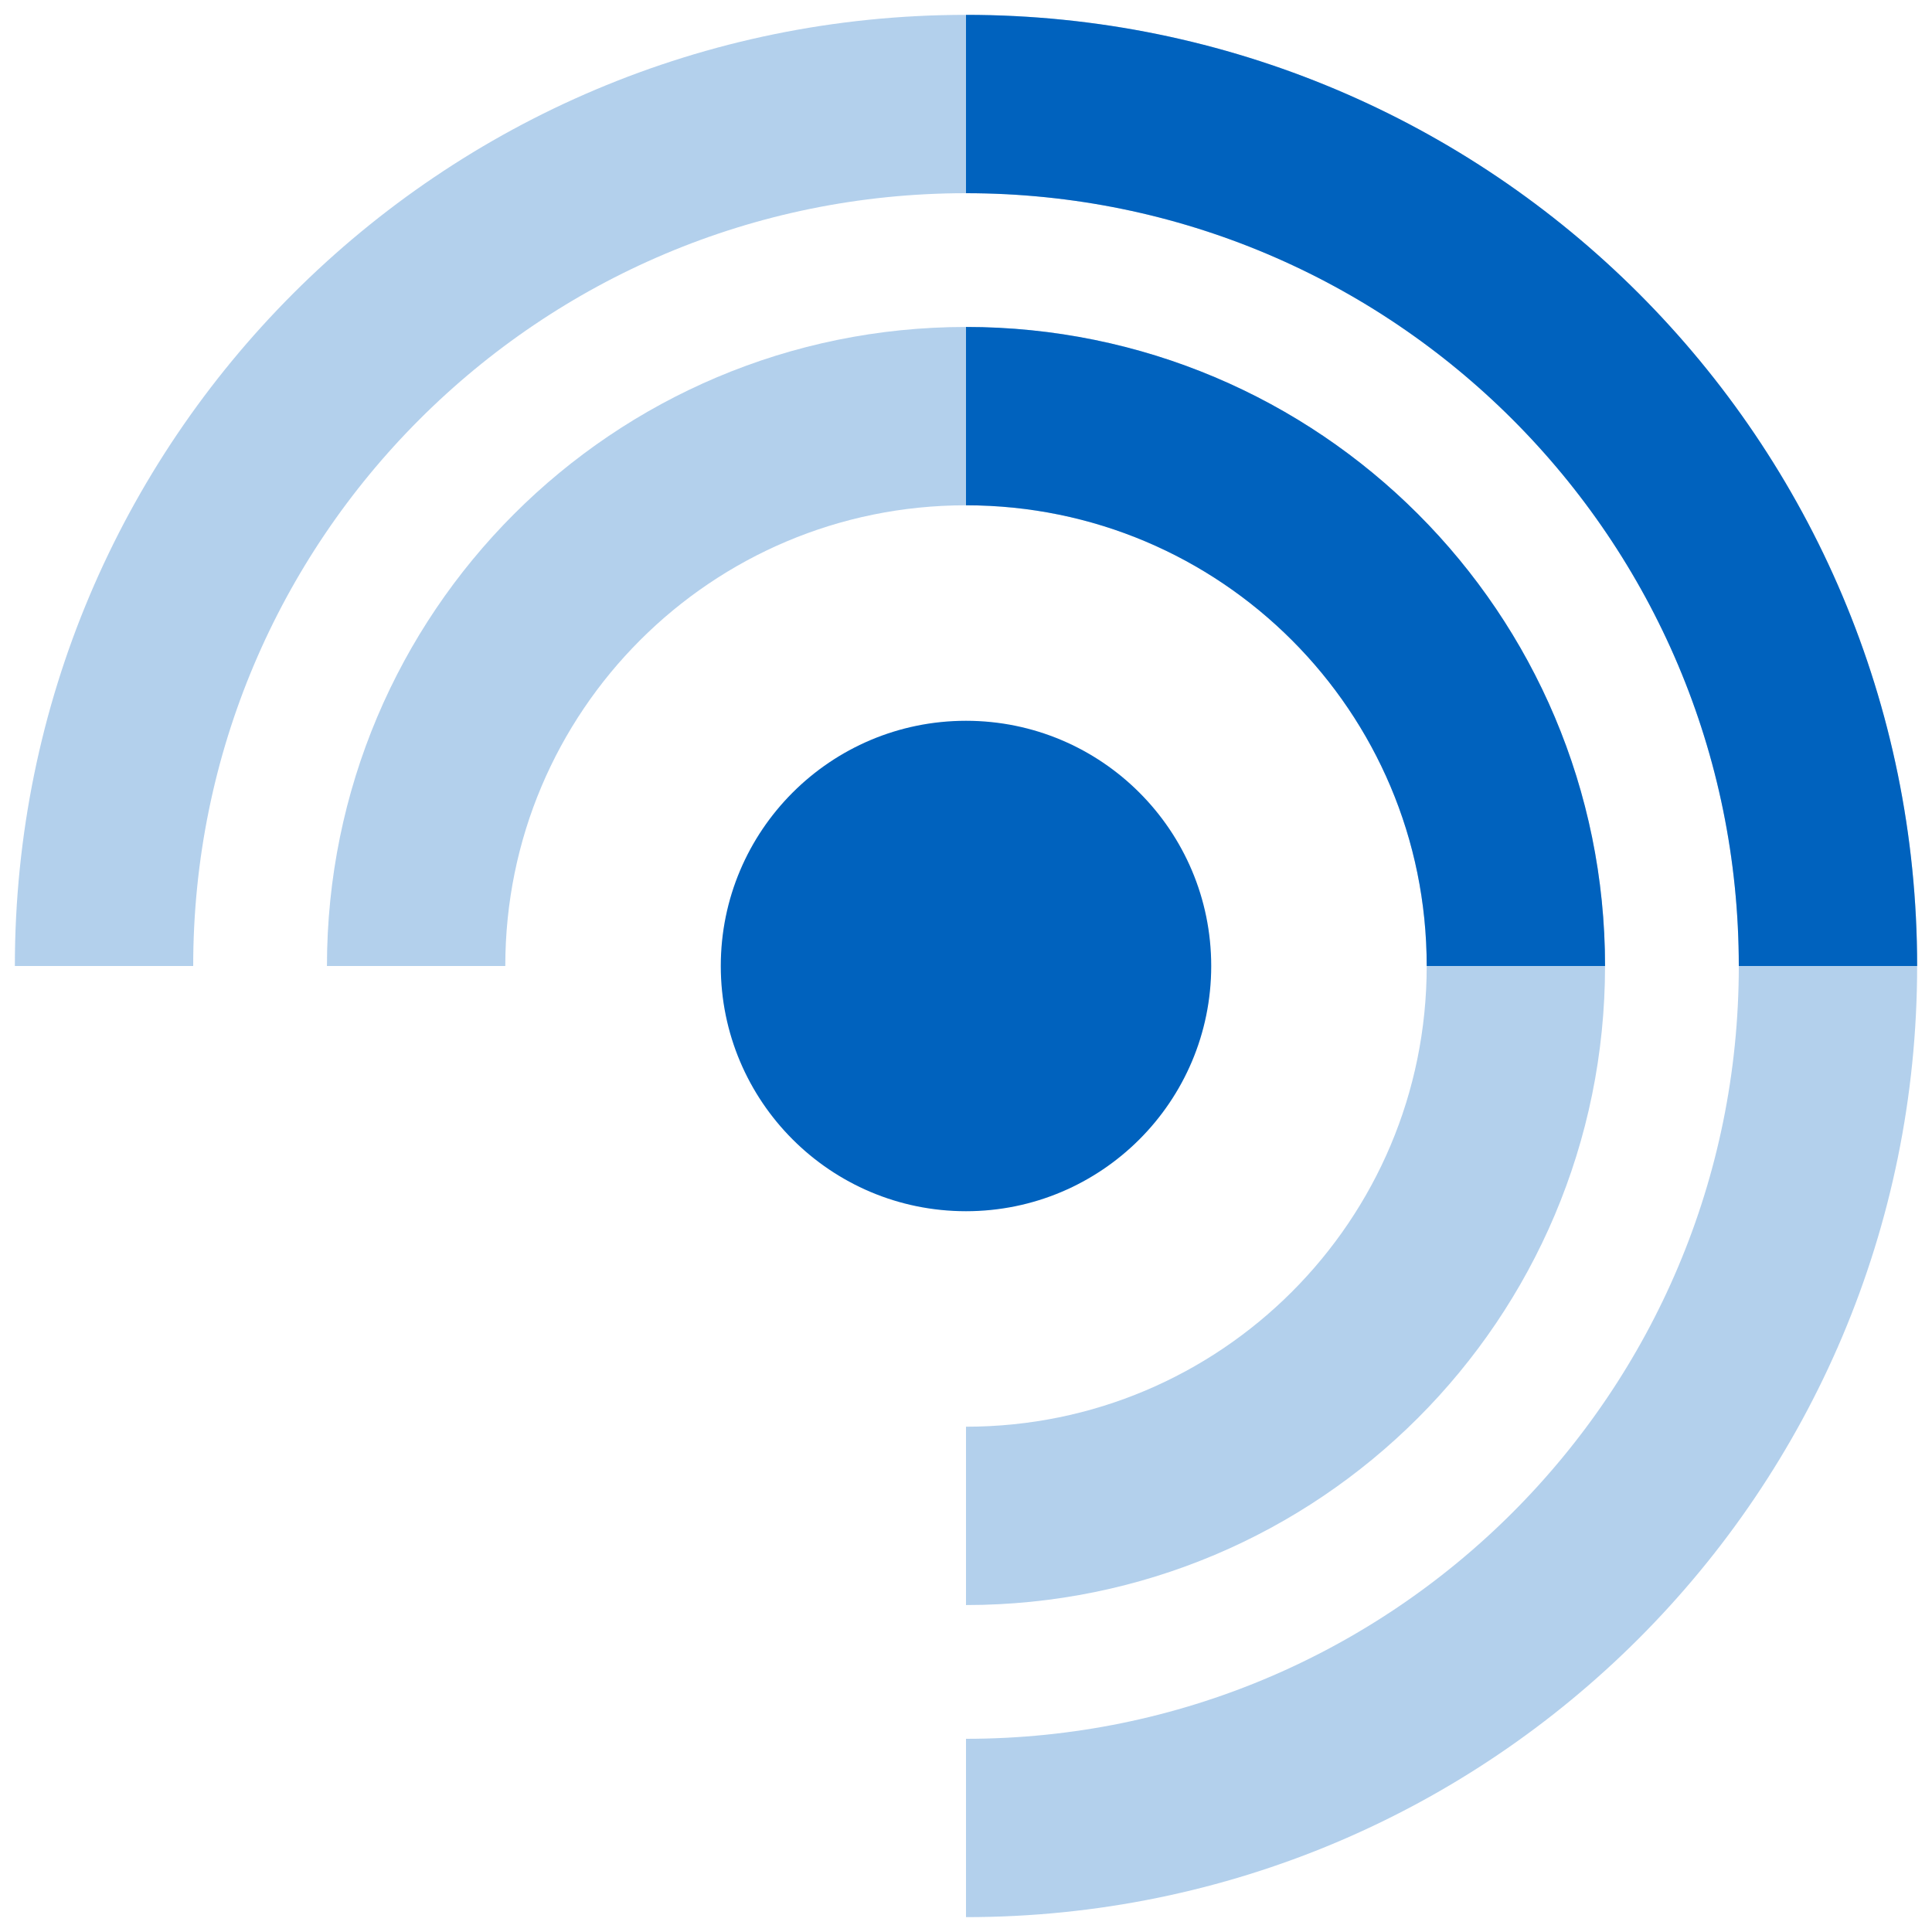
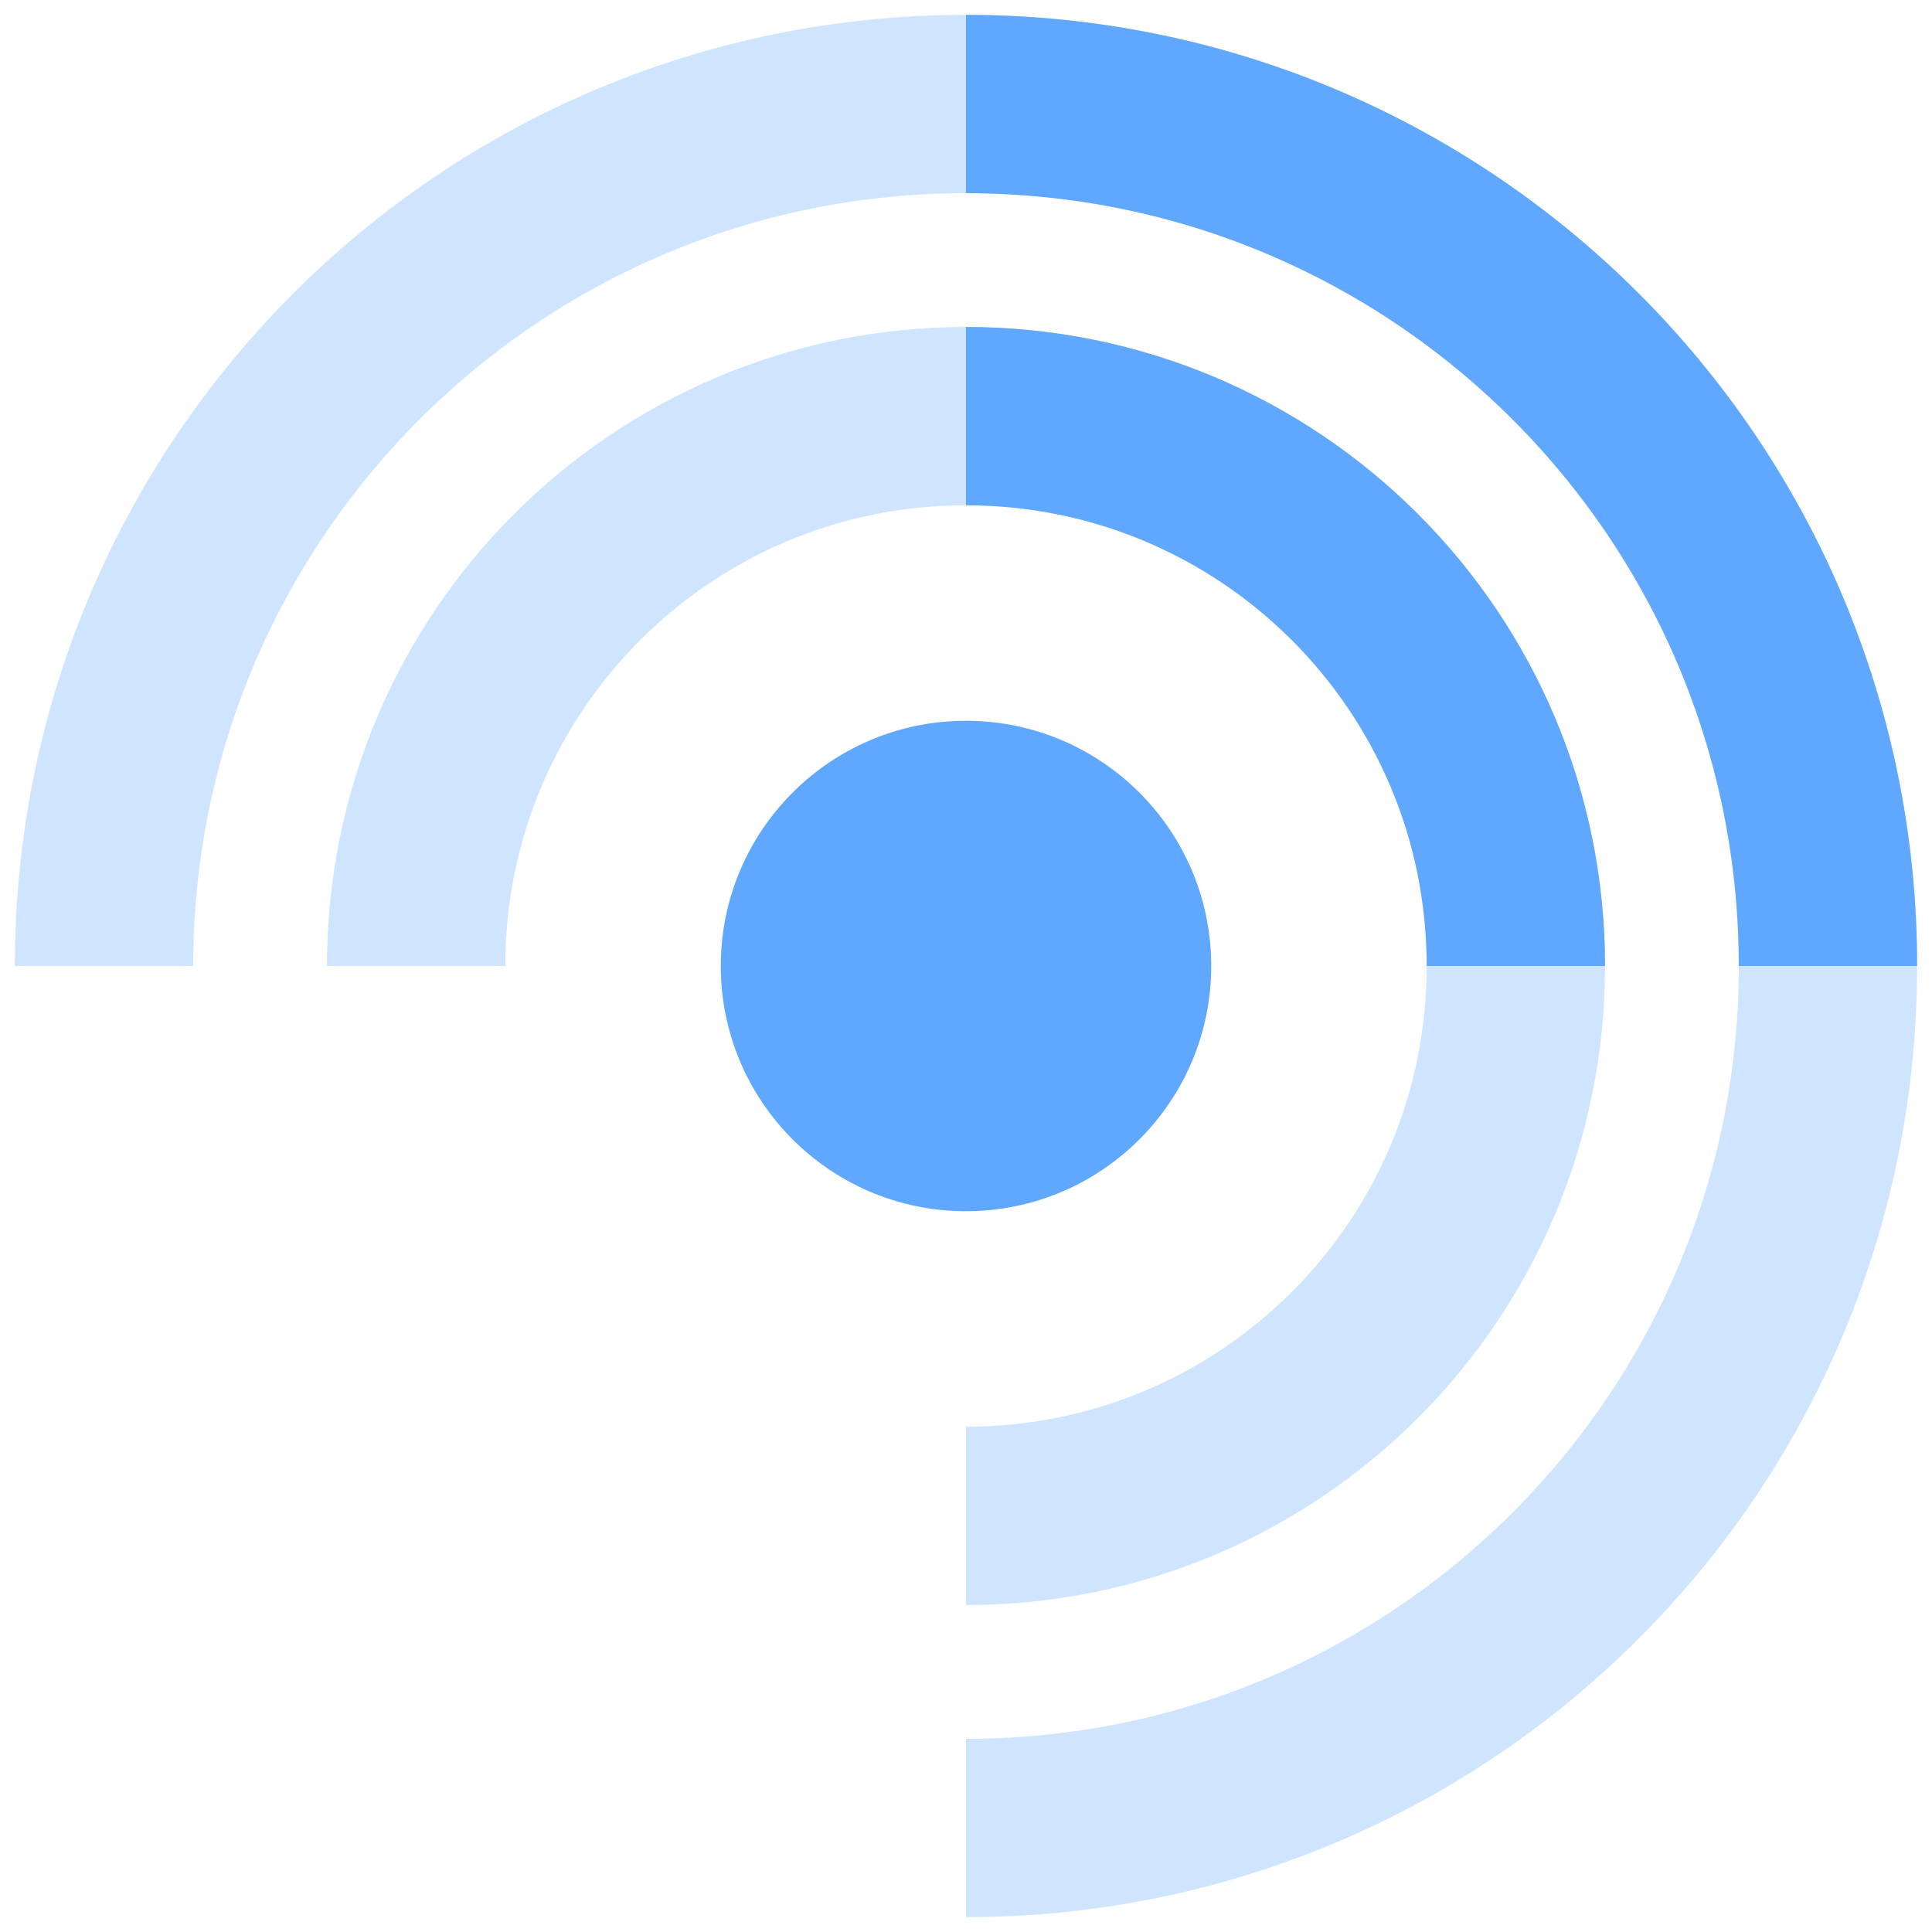
<svg xmlns="http://www.w3.org/2000/svg" xml:space="preserve" id="Layer_1" x="0" y="0" version="1.1" viewBox="0 0 260 260">
-   <style>.st1{stroke-opacity:.3;fill:none;stroke:#0062be;stroke-width:24}</style>
-   <circle cx="130" cy="130" r="33" style="fill:#0062be" />
+   <style>.st1{stroke-opacity:.3;fill:none;stroke:#60a7ff;stroke-width:24}</style>
+   <circle cx="130" cy="130" r="33" style="fill:#60a7ff" />
  <path d="M14 130C14 65.9 65.9 14 130 14s116 51.9 116 116-51.9 116-116 116" class="st1" />
  <path d="M56 130c0-40.9 33.1-74 74-74s74 33.1 74 74-33.1 74-74 74" class="st1" />
-   <path d="M130 14c64.1 0 116 51.9 116 116M130 56c40.9 0 74 33.1 74 74" style="fill:none;stroke:#0062be;stroke-width:24" />
+   <path d="M130 14c64.1 0 116 51.9 116 116M130 56c40.9 0 74 33.1 74 74" style="fill:none;stroke:#60a7ff;stroke-width:24" />
</svg>
